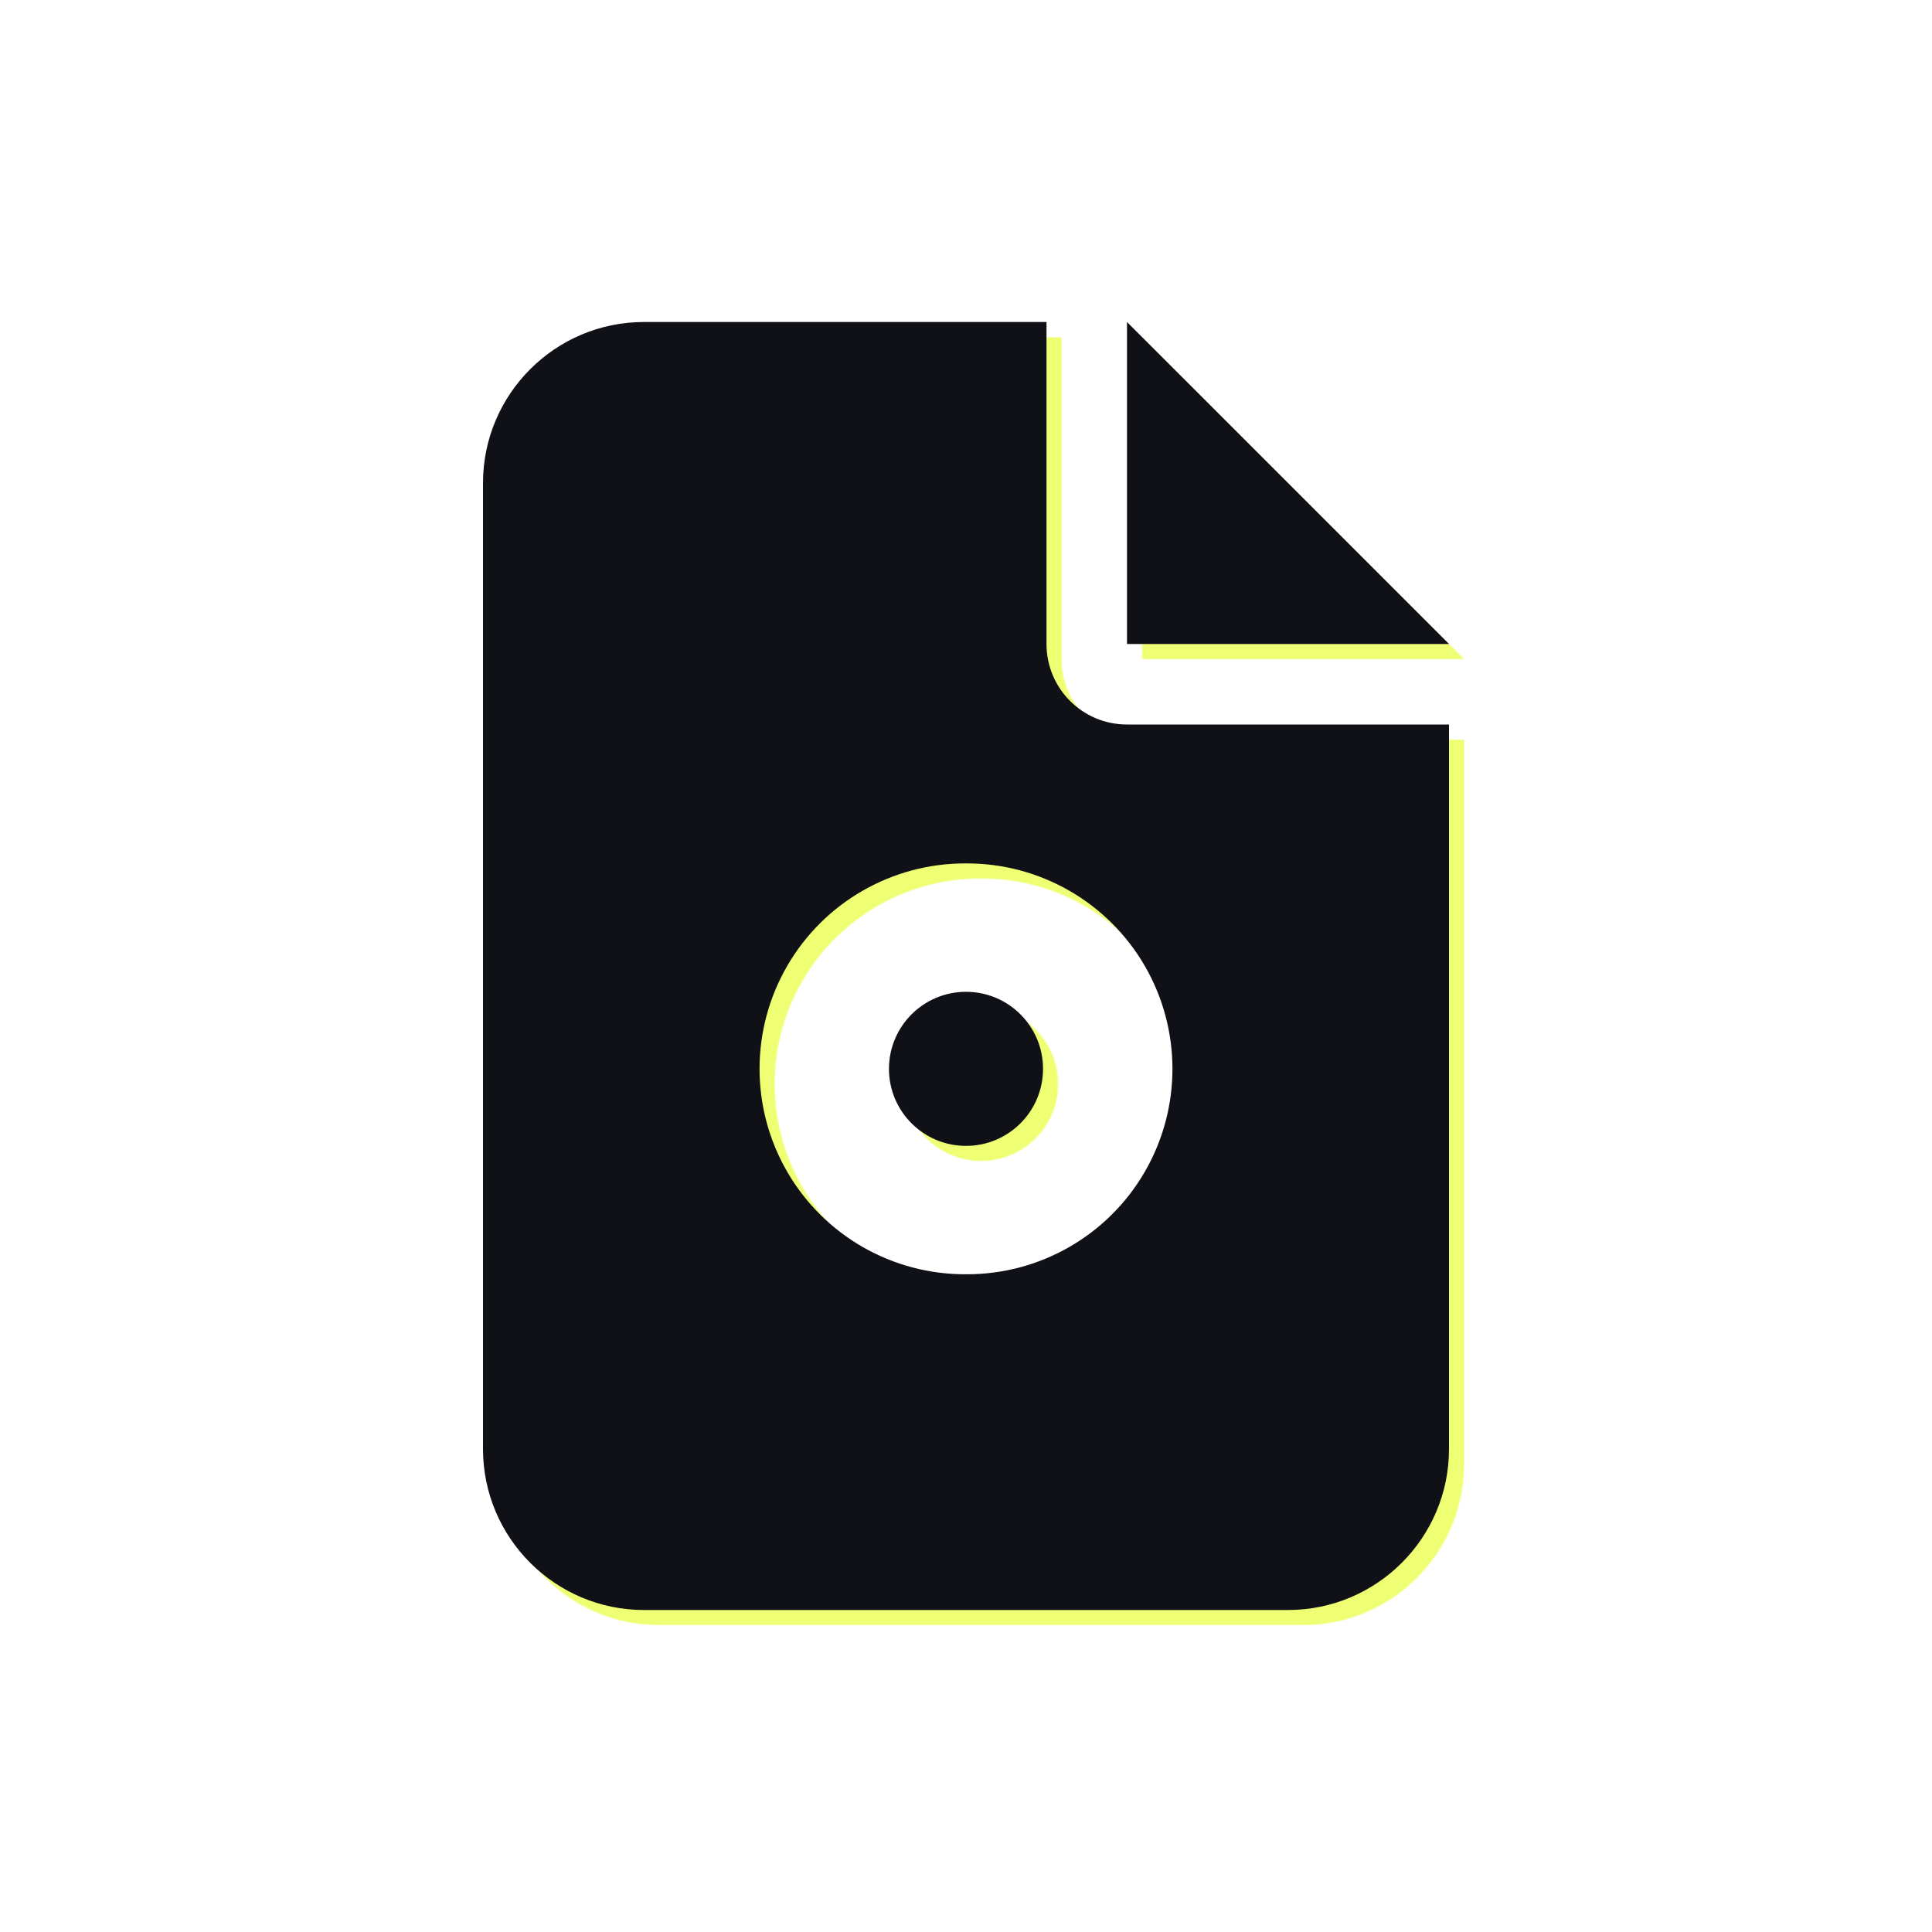
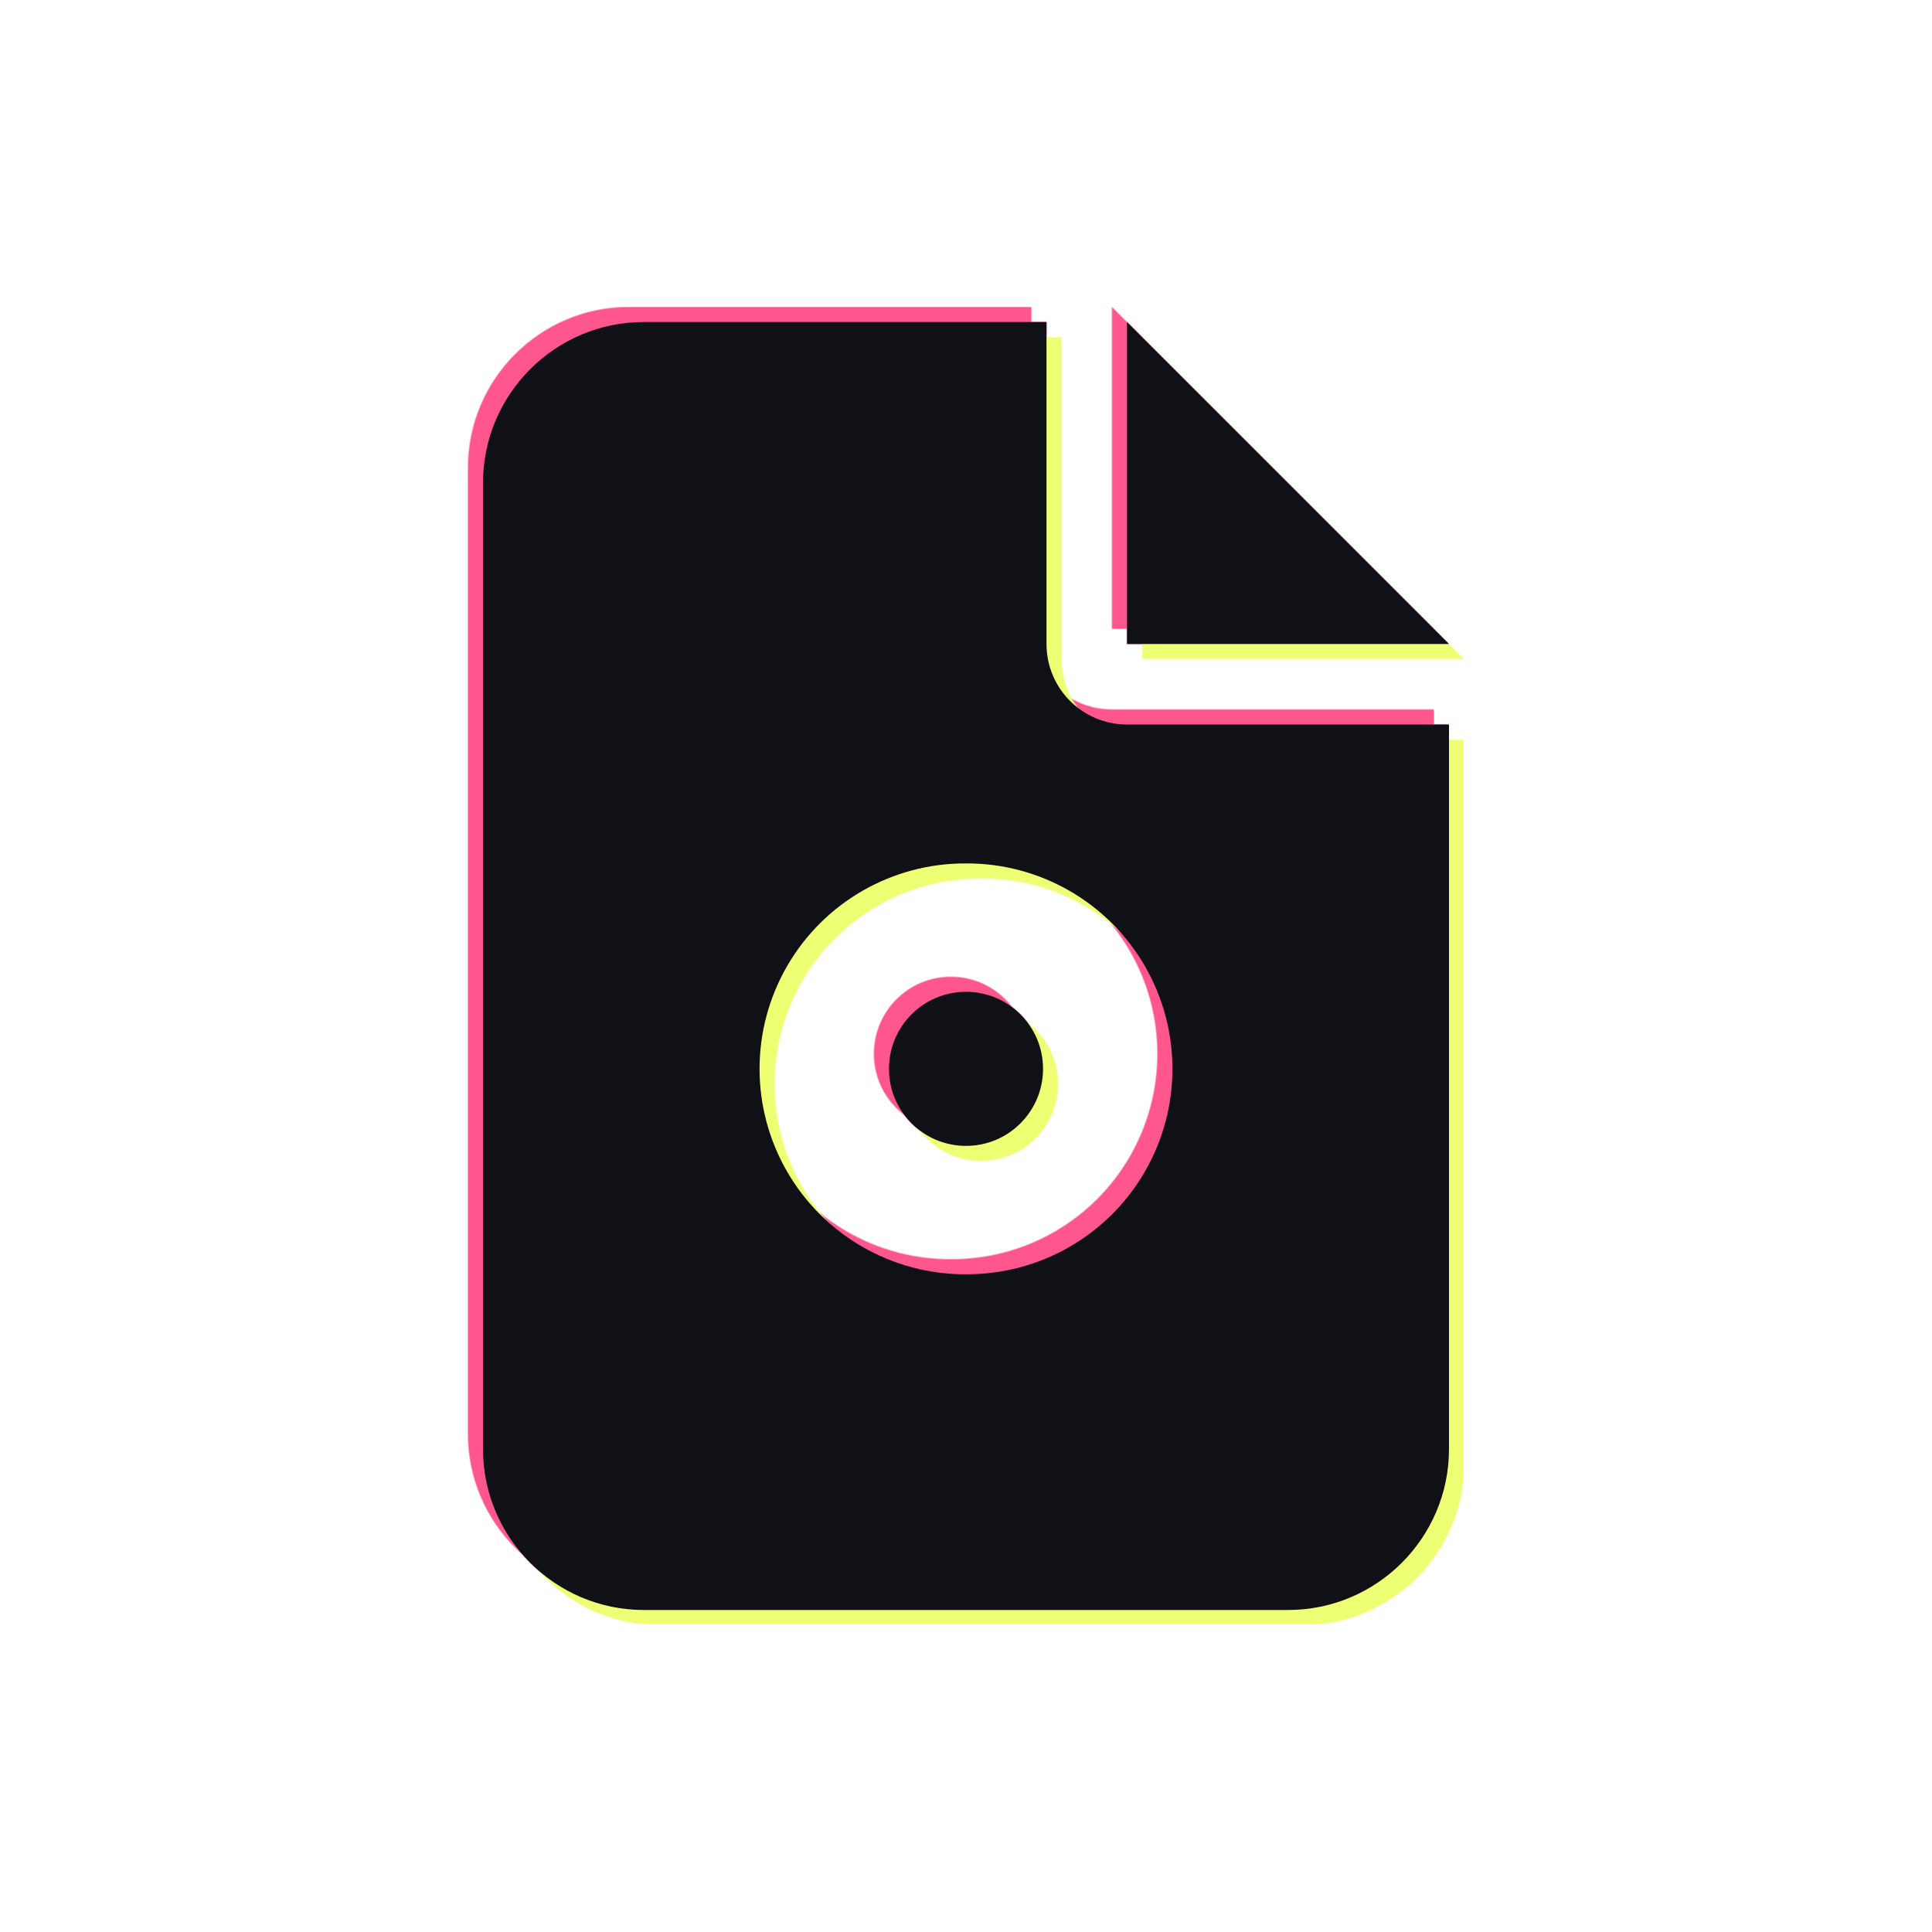
<svg xmlns="http://www.w3.org/2000/svg" viewBox="0 0 768 768" version="1.1" id="svg4" width="768" height="768">
  <defs id="defs8">
-     <filter style="color-interpolation-filters:sRGB;" id="filter3066" x="0" y="0" width="1.016" height="1.012">
+     <filter style="color-interpolation-filters:sRGB;" id="filter3066" x="-0.016" y="-0.012" width="1.031" height="1.023">
      <feFlood flood-opacity="1" flood-color="rgb(239,255,115)" result="flood" id="feFlood3056" />
      <feComposite in="flood" in2="SourceGraphic" operator="in" result="composite1" id="feComposite3058" />
      <feGaussianBlur in="composite1" stdDeviation="0" result="blur" id="feGaussianBlur3060" />
      <feOffset dx="6" dy="6" result="offset" id="feOffset3062" />
-       <feComposite in="SourceGraphic" in2="offset" operator="over" result="composite2" id="feComposite3064" />
+       <feComposite in="SourceGraphic" in2="offset" operator="over" result="fbSourceGraphic" id="feComposite3064" />
+       <feColorMatrix result="fbSourceGraphicAlpha" in="fbSourceGraphic" values="0 0 0 -1 0 0 0 0 -1 0 0 0 0 -1 0 0 0 0 1 0" id="feColorMatrix948" />
+       <feFlood id="feFlood950" flood-opacity="1" flood-color="rgb(255,86,142)" result="flood" in="fbSourceGraphic" />
+       <feComposite in2="fbSourceGraphic" id="feComposite952" in="flood" operator="in" result="composite1" />
+       <feGaussianBlur id="feGaussianBlur954" in="composite1" stdDeviation="0" result="blur" />
+       <feOffset id="feOffset956" dx="-6" dy="-6" result="offset" />
+       <feComposite in2="offset" id="feComposite958" in="fbSourceGraphic" operator="over" result="composite2" />
    </filter>
  </defs>
  <path id="path2" style="fill:#101017;fill-opacity:1;filter:url(#filter3066)" d="M 256 128 C 220.7 128 192 156.7 192 192 L 192 576 C 192 611.3 220.7 640 256 640 L 512 640 C 547.3 640 576 611.3 576 576 L 576 288 L 448 288 C 430.3 288 416 273.7 416 256 L 416 128 L 256 128 z M 448 128 L 448 256 L 576 256 L 448 128 z M 384 343.223 A 81.661 81.661 0 1 1 384 506.543 A 81.661 81.661 0 1 1 384 343.223 z M 384 394.26 A 30.623 30.623 0 1 0 384 455.506 A 30.623 30.623 0 1 0 384 394.26 z " />
</svg>
